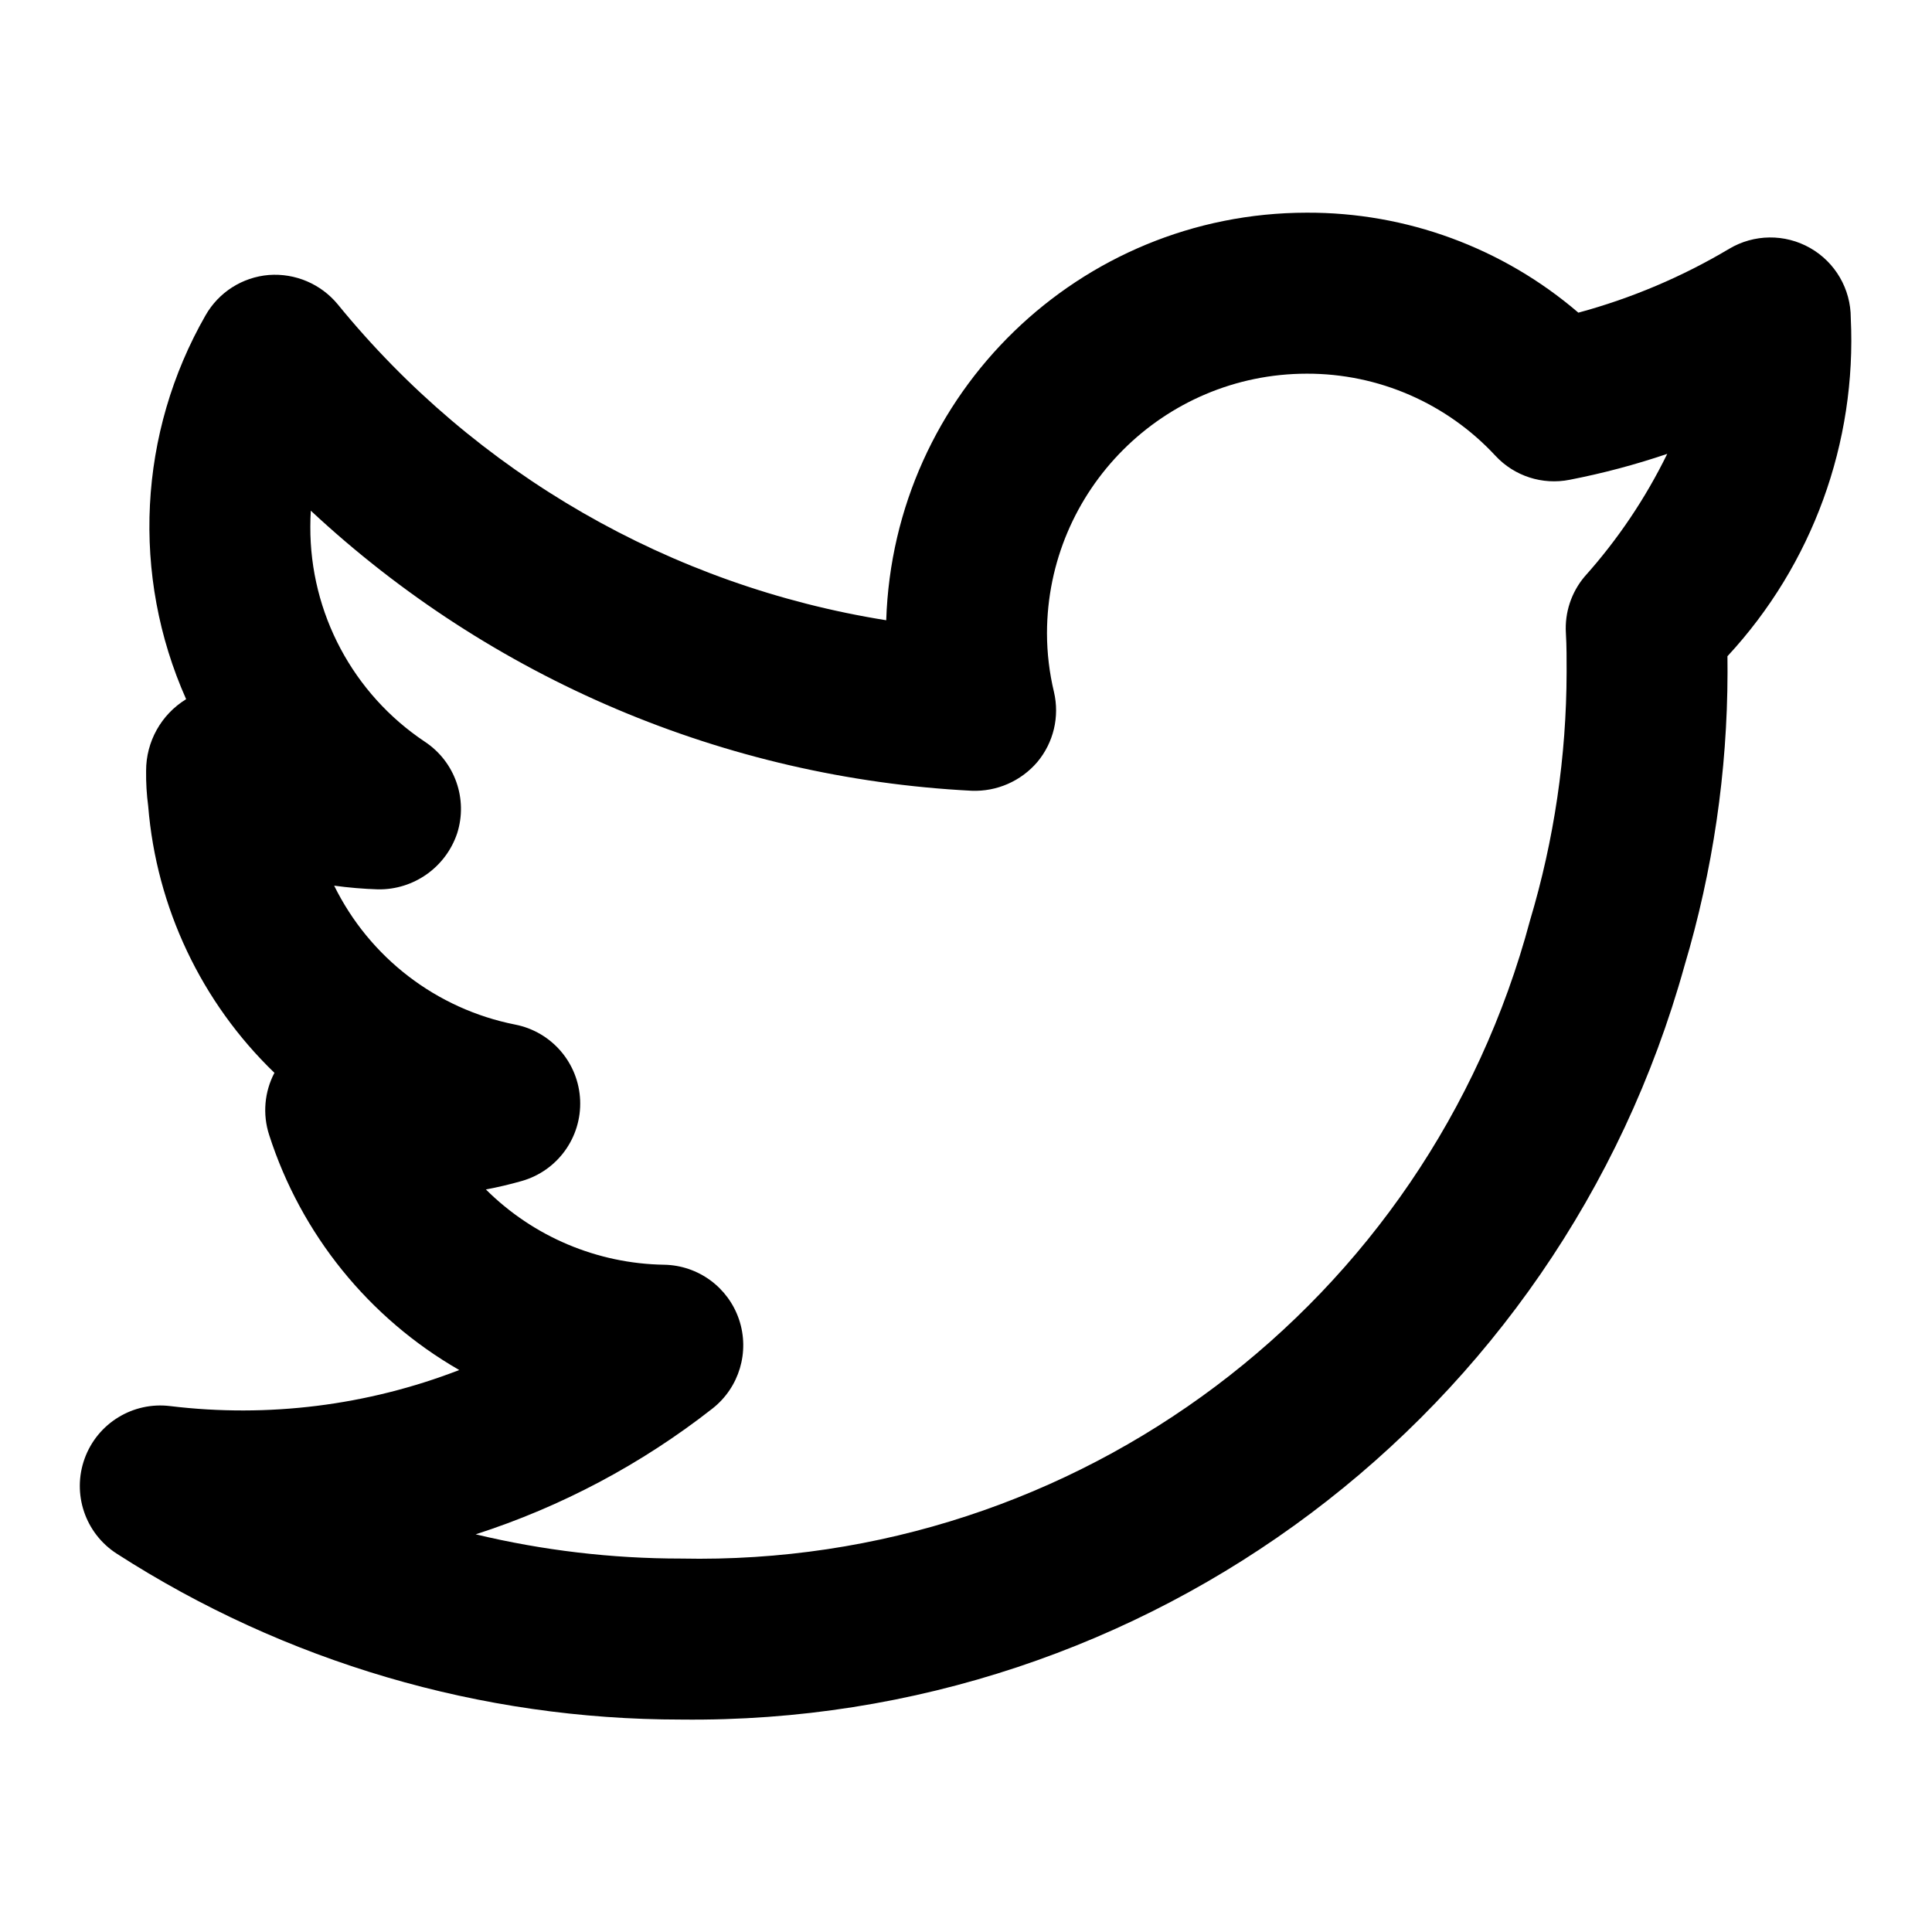
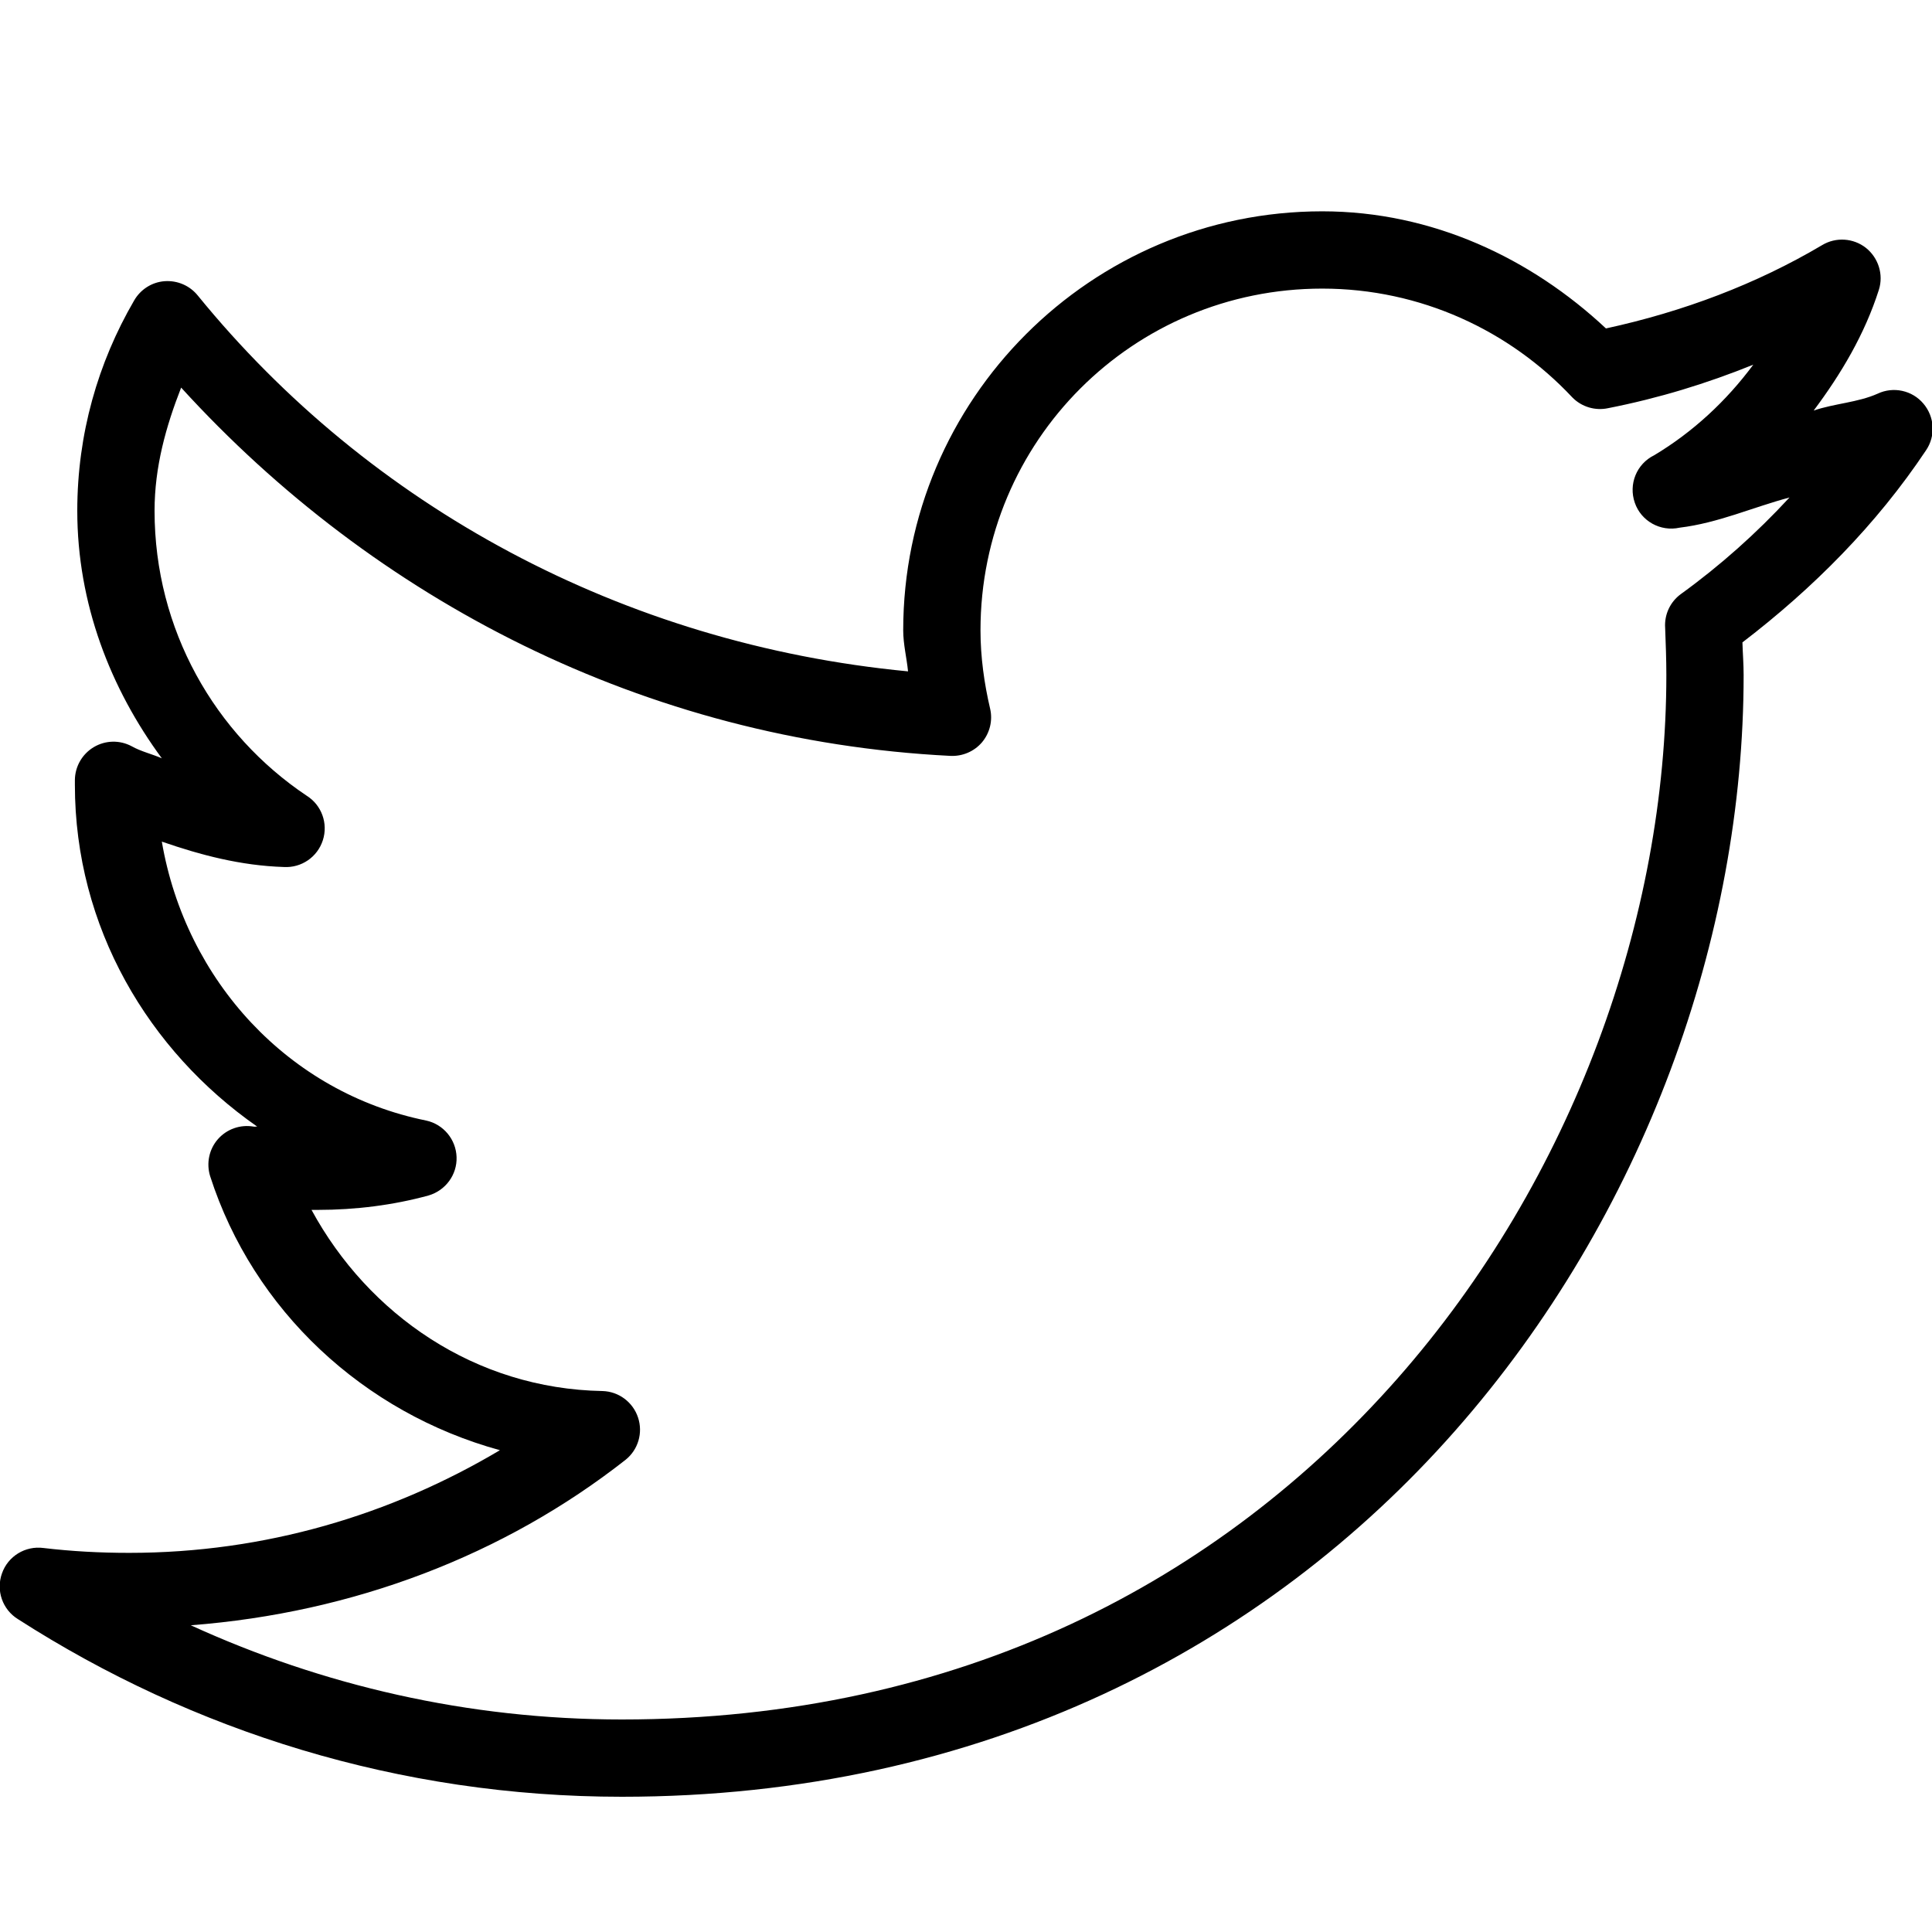
- <svg xmlns="http://www.w3.org/2000/svg" data-name="Layer 1" viewBox="0 0 24 24">
-   <path d="M22.991,3.95a.999.999,0,0,0-1.511-.859,7.48,7.48,0,0,1-1.873.793,5.152,5.152,0,0,0-3.374-1.242,5.232,5.232,0,0,0-5.224,5.063A11.032,11.032,0,0,1,4.196,3.781,1.012,1.012,0,0,0,3.339,3.416a.999.999,0,0,0-.785.5,5.276,5.276,0,0,0-.242,4.769l-.002.002a1.041,1.041,0,0,0-.495.889,3.042,3.042,0,0,0,.026.439,5.185,5.185,0,0,0,1.568,3.312.998.998,0,0,0-.066.77,5.204,5.204,0,0,0,2.362,2.922,7.465,7.465,0,0,1-3.59.448 1.0 1,0,0,0-.665,1.833A12.942,12.942,0,0,0,8.46,21.361,12.788,12.788,0,0,0,20.925,11.998,12.822,12.822,0,0,0,21.46,8.352c0-.065,0-.133-.001-.2A5.77,5.77,0,0,0,22.991,3.95ZM19.685,7.162a.995.995,0,0,0-.233.702c.01.165.009.331.009.487a10.824,10.824,0,0,1-.454,3.081A10.685,10.685,0,0,1,8.46,19.361a10.938,10.938,0,0,1-2.551-.301,9.48,9.48,0,0,0,2.942-1.563A1,1,0,0,0,8.25,15.711a3.208,3.208,0,0,1-2.214-.935q.224-.042.445-.105a1,1,0,0,0-.08-1.943,3.198,3.198,0,0,1-2.25-1.726,5.299,5.299,0,0,0,.545.046,1.021,1.021,0,0,0,.983-.696A1.0 1,0,0,0,5.279,9.215,3.196,3.196,0,0,1,3.855,6.542c0-.066.002-.133.006-.198a13.014,13.014,0,0,0,8.209,3.479,1.02,1.02,0,0,0,.817-.358,1,1,0,0,0,.206-.868,3.157,3.157,0,0,1-.087-.729A3.23,3.23,0,0,1,16.233,4.642a3.184,3.184,0,0,1,2.345,1.021A.993.993,0,0,0,19.499,5.96a9.271,9.271,0,0,0,1.212-.322A6.681,6.681,0,0,1,19.685,7.162Z" />
+ <svg xmlns="http://www.w3.org/2000/svg" viewBox="0 0 50 50">
+   <path d="M 34.219 5.469 C 28.238 5.469 23.375 10.332 23.375 16.312 C 23.375 16.672 23.465 17.023 23.5 17.375 C 16.105 16.668 9.566 13.105 5.125 7.656 C 4.918 7.395 4.598 7.254 4.262 7.277 C 3.93 7.301 3.633 7.492 3.469 7.781 C 2.535 9.387 2 11.234 2 13.219 C 2 15.621 2.859 17.82 4.188 19.625 C 3.93 19.512 3.648 19.449 3.406 19.312 C 3.098 19.148 2.727 19.156 2.426 19.336 C 2.125 19.516 1.941 19.84 1.938 20.188 L 1.938 20.312 C 1.938 23.996 3.844 27.195 6.656 29.156 C 6.625 29.152 6.594 29.164 6.562 29.156 C 6.219 29.098 5.871 29.219 5.641 29.48 C 5.41 29.742 5.336 30.105 5.438 30.438 C 6.555 33.91 9.406 36.562 12.938 37.531 C 10.125 39.203 6.863 40.188 3.344 40.188 C 2.582 40.188 1.852 40.148 1.125 40.062 C 0.656 40 0.207 40.273 0.051 40.719 C -0.109 41.164 0.066 41.66 0.469 41.906 C 4.98 44.801 10.336 46.5 16.094 46.5 C 25.426 46.5 32.746 42.602 37.656 37.031 C 42.566 31.461 45.125 24.227 45.125 17.469 C 45.125 17.184 45.102 16.906 45.094 16.625 C 46.926 15.223 48.562 13.578 49.844 11.656 C 50.098 11.285 50.07 10.789 49.777 10.445 C 49.488 10.102 49 9.996 48.594 10.188 C 48.078 10.418 47.477 10.441 46.938 10.625 C 47.648 9.676 48.258 8.652 48.625 7.5 C 48.75 7.105 48.613 6.672 48.289 6.414 C 47.965 6.16 47.512 6.129 47.156 6.344 C 45.449 7.355 43.559 8.066 41.562 8.5 C 39.625 6.688 37.074 5.469 34.219 5.469 Z M 34.219 7.469 C 36.77 7.469 39.074 8.559 40.688 10.281 C 40.93 10.531 41.285 10.637 41.625 10.562 C 42.93 10.305 44.168 9.926 45.375 9.438 C 44.68 10.375 43.82 11.176 42.812 11.781 C 42.355 12.004 42.141 12.531 42.309 13.012 C 42.473 13.488 42.973 13.766 43.469 13.656 C 44.469 13.535 45.359 13.129 46.312 12.875 C 45.457 13.801 44.52 14.637 43.5 15.375 C 43.223 15.578 43.07 15.906 43.094 16.25 C 43.109 16.656 43.125 17.059 43.125 17.469 C 43.125 23.719 40.727 30.504 36.156 35.688 C 31.586 40.871 24.875 44.5 16.094 44.5 C 12.105 44.5 8.34 43.617 4.938 42.062 C 9.156 41.738 13.047 40.246 16.188 37.781 C 16.516 37.52 16.645 37.082 16.512 36.684 C 16.379 36.285 16.012 36.012 15.594 36 C 12.297 35.941 9.535 34.023 8.062 31.312 C 8.117 31.312 8.164 31.312 8.219 31.312 C 9.207 31.312 10.184 31.188 11.094 30.938 C 11.531 30.809 11.832 30.402 11.816 29.945 C 11.801 29.488 11.477 29.098 11.031 29 C 7.473 28.281 4.805 25.383 4.188 21.781 C 5.195 22.129 6.227 22.402 7.344 22.438 C 7.801 22.465 8.215 22.18 8.355 21.746 C 8.496 21.312 8.324 20.836 7.938 20.594 C 5.562 19.004 4 16.297 4 13.219 C 4 12.078 4.297 11.031 4.688 10.031 C 9.688 15.52 16.688 19.164 24.594 19.562 C 24.906 19.578 25.211 19.449 25.414 19.211 C 25.617 18.969 25.695 18.648 25.625 18.344 C 25.473 17.695 25.375 17.008 25.375 16.312 C 25.375 11.414 29.32 7.469 34.219 7.469 Z" />
</svg>
